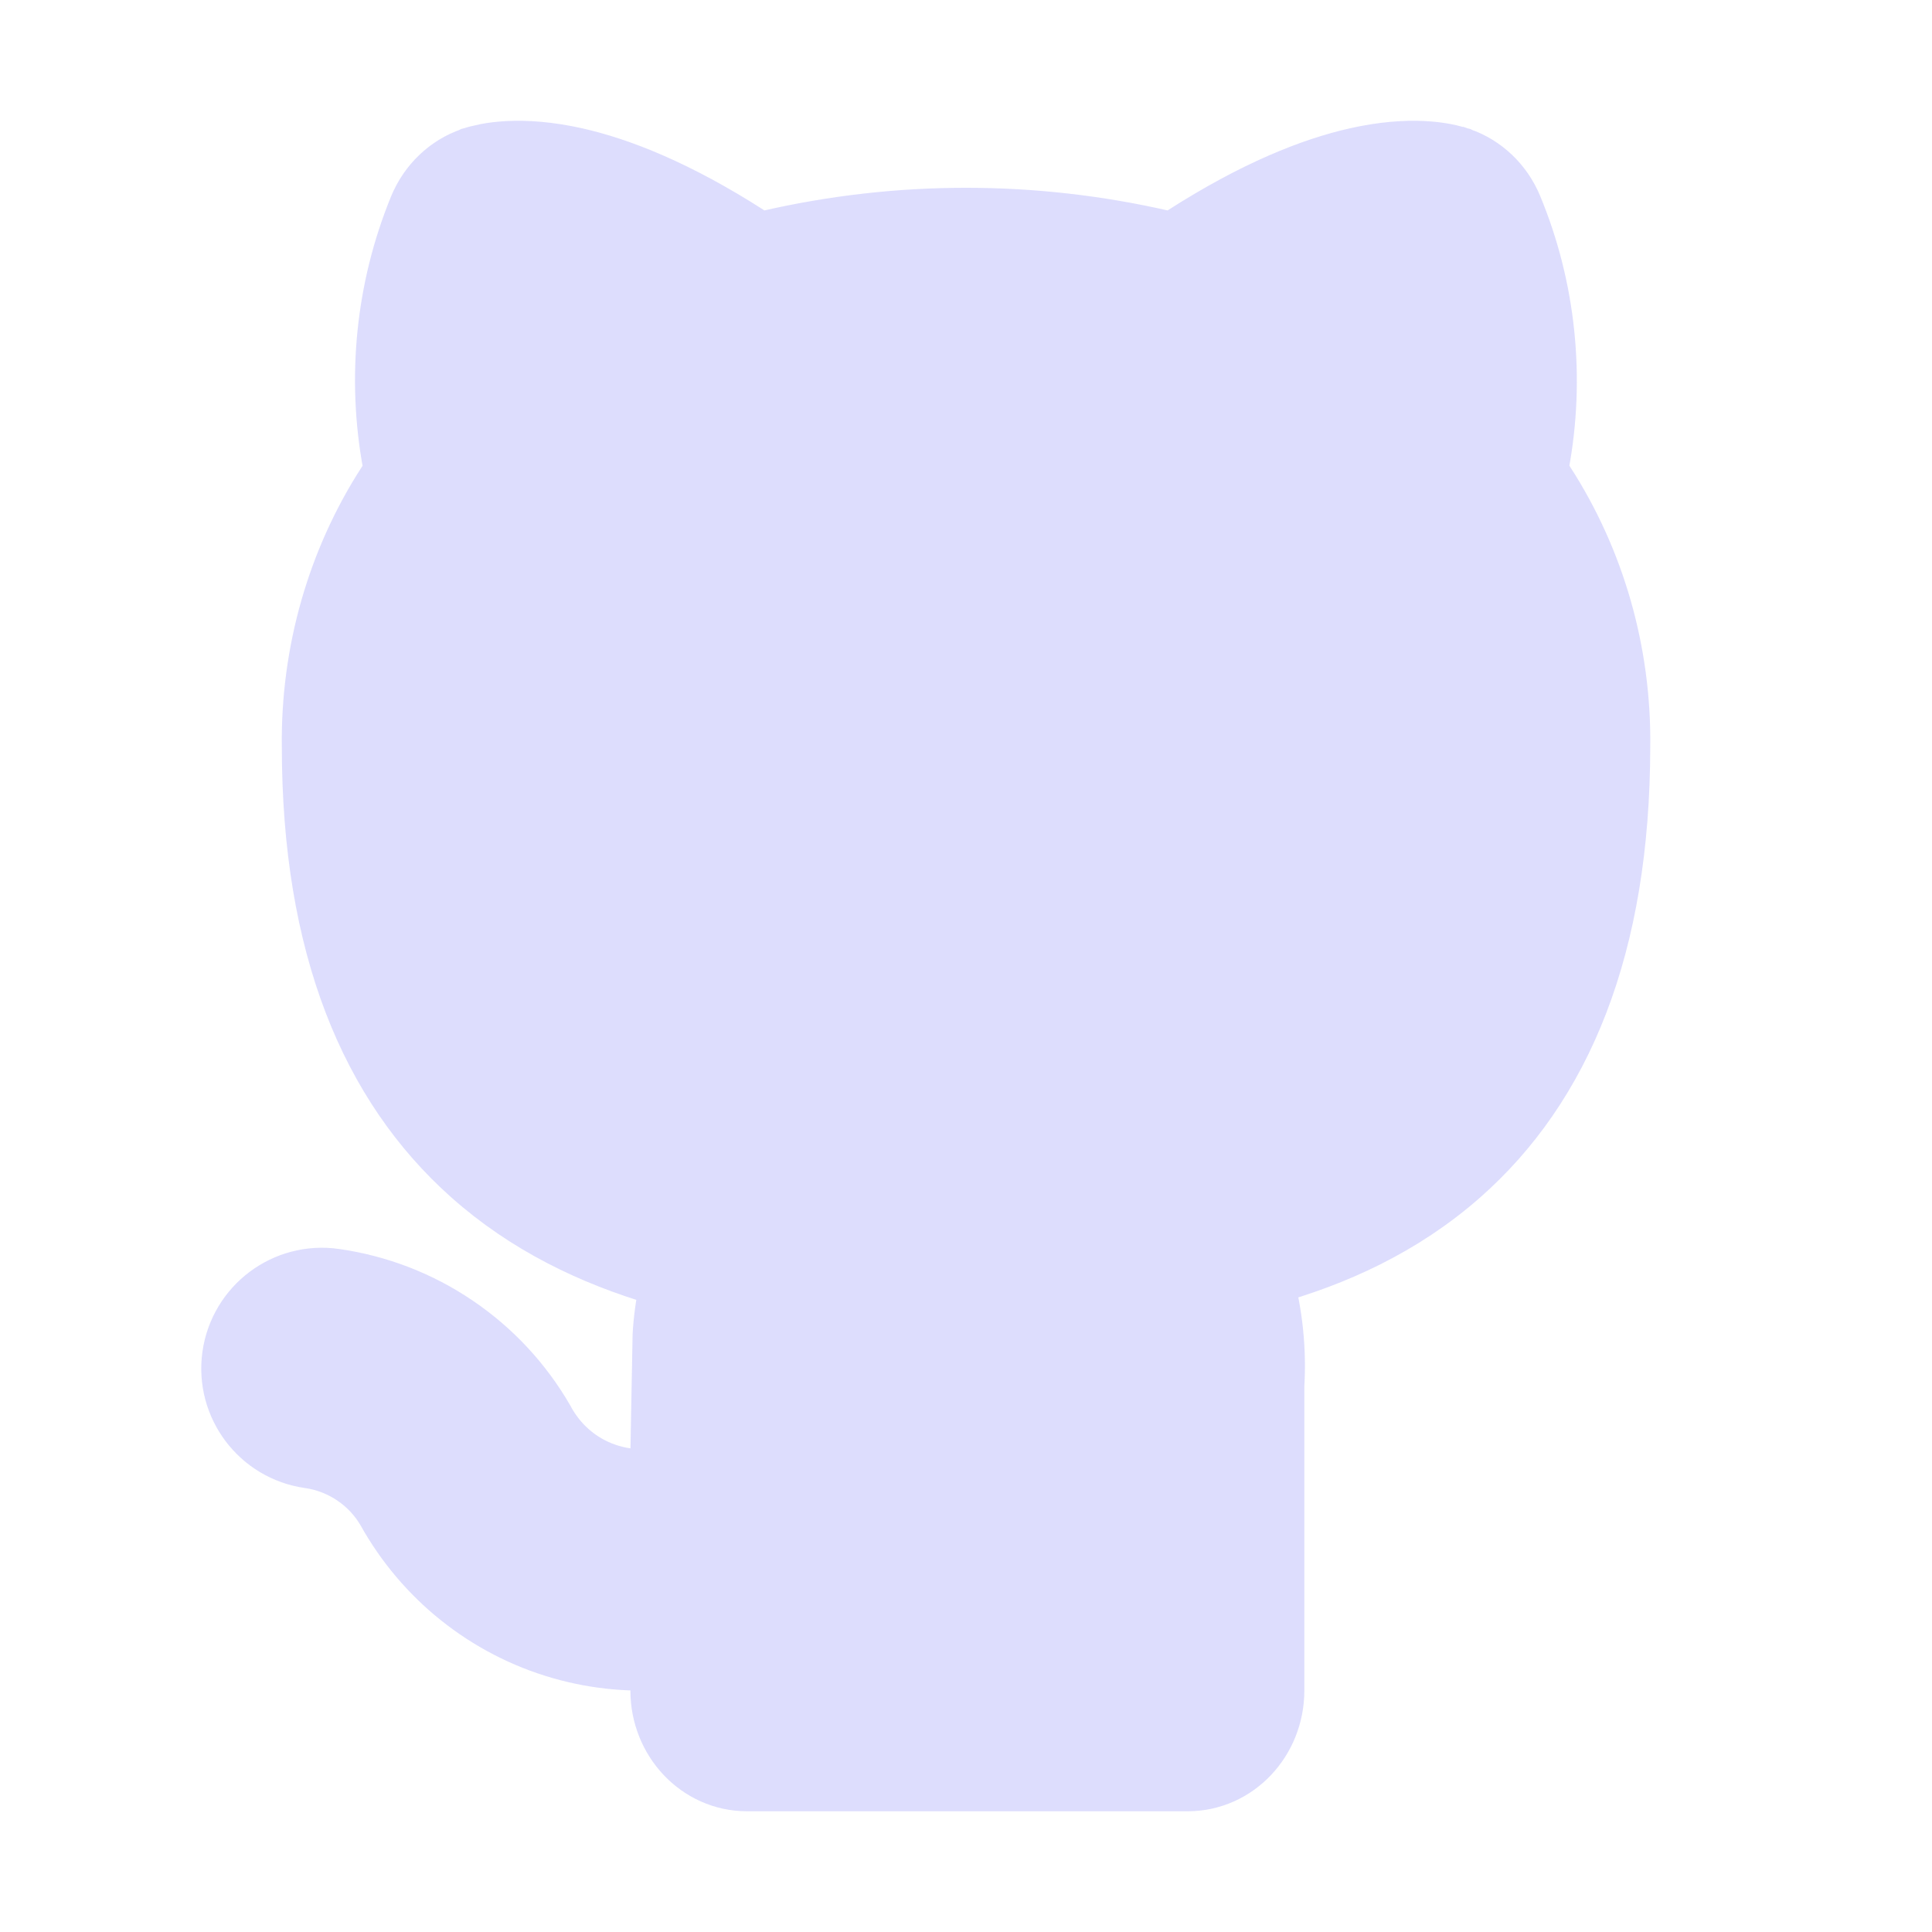
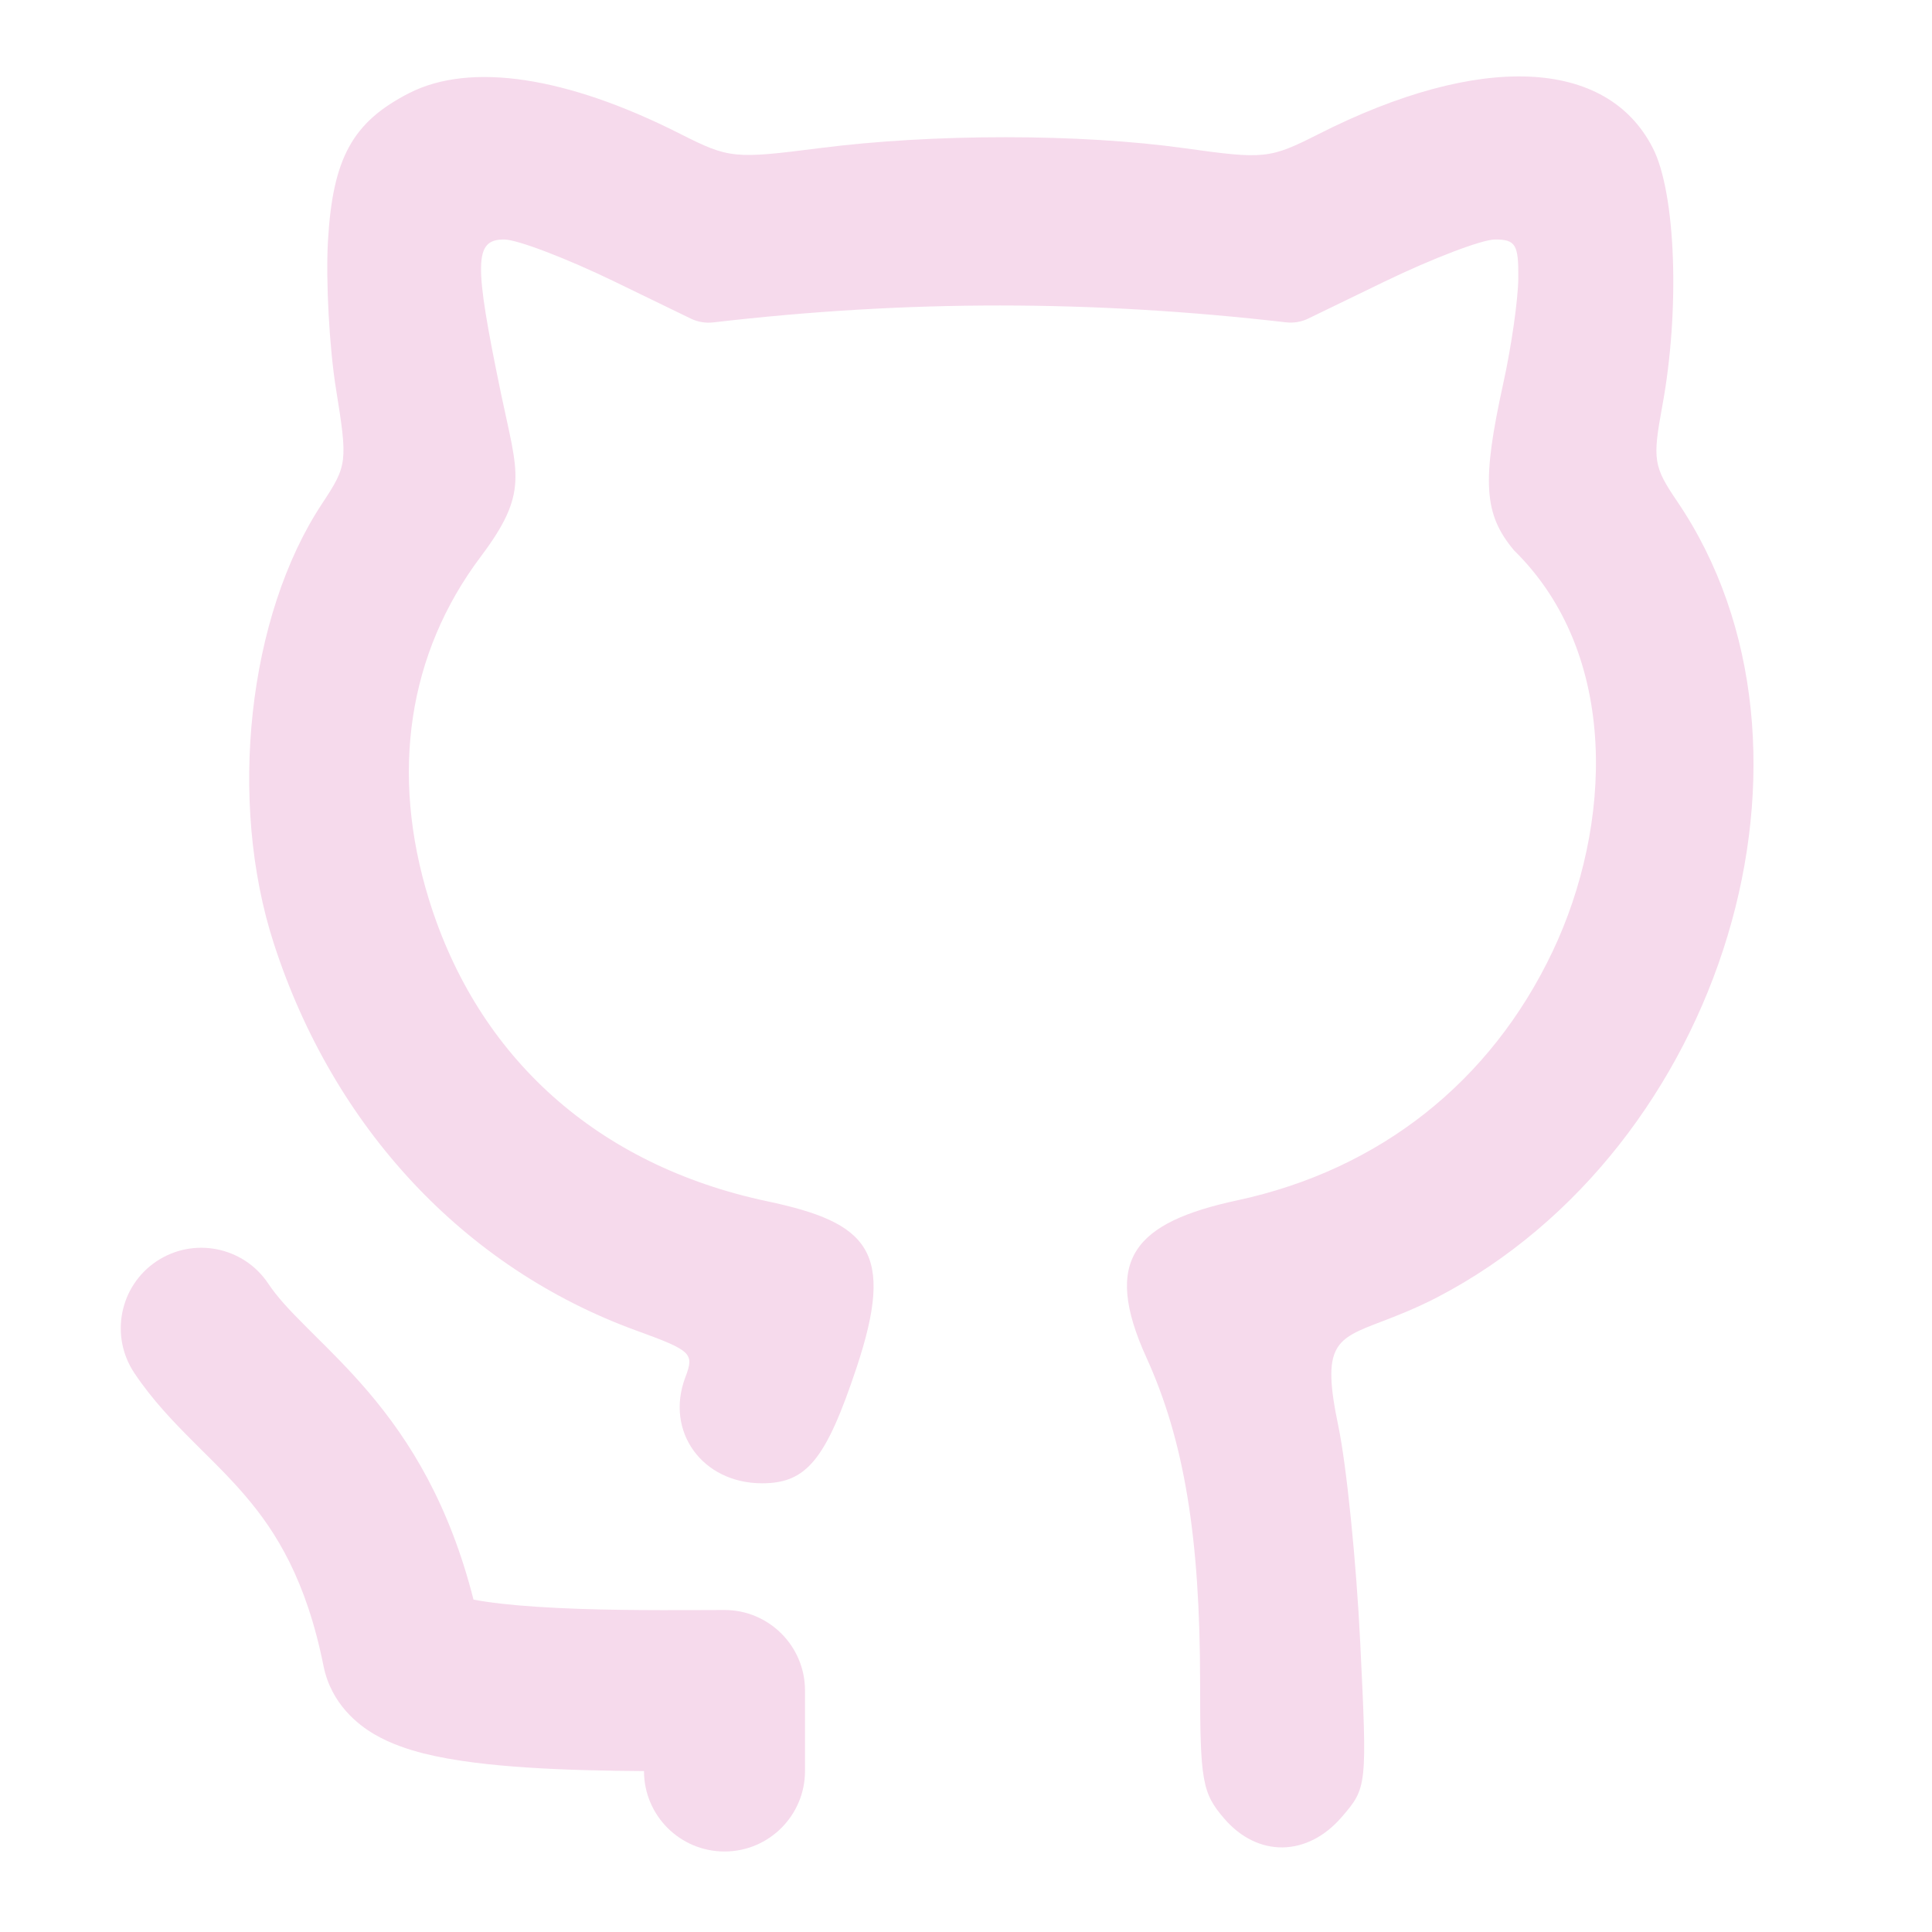
- <svg xmlns="http://www.w3.org/2000/svg" width="800px" height="800px" viewBox="0 0 24 24" fill="none" stroke="#ddddfd">
+ <svg xmlns="http://www.w3.org/2000/svg" width="800px" height="800px" viewBox="0 0 24 24" fill="none">
  <g id="SVGRepo_bgCarrier" stroke-width="0" />
  <g id="SVGRepo_tracerCarrier" stroke-linecap="round" stroke-linejoin="round" />
  <g id="SVGRepo_iconCarrier">
-     <path d="M18.671 2.627C18.563 2.365 18.353 2.165 18.096 2.076L18.094 2.076L18.092 2.075L18.088 2.074L18.081 2.071L18.064 2.066C18.052 2.062 18.039 2.059 18.025 2.055C17.998 2.047 17.966 2.04 17.93 2.033C17.859 2.019 17.773 2.008 17.671 2.003C17.466 1.993 17.204 2.009 16.882 2.081C16.345 2.201 15.648 2.475 14.772 3.036C14.715 3.073 14.657 3.111 14.598 3.15C14.54 3.136 14.481 3.122 14.422 3.108C12.826 2.741 11.174 2.741 9.578 3.108C9.519 3.122 9.46 3.136 9.402 3.15C9.343 3.111 9.285 3.073 9.228 3.036C8.352 2.474 7.653 2.2 7.115 2.08C6.792 2.009 6.529 1.993 6.324 2.003C6.222 2.008 6.135 2.019 6.064 2.033C6.029 2.04 5.997 2.047 5.97 2.054C5.956 2.058 5.943 2.062 5.932 2.065L5.915 2.071L5.907 2.073L5.903 2.074L5.901 2.075L5.9 2.076C5.64 2.164 5.429 2.366 5.32 2.631C4.917 3.615 4.81 4.701 5.004 5.743C5.014 5.794 5.024 5.844 5.035 5.895C4.993 5.954 4.953 6.014 4.913 6.074C4.308 7.011 3.986 8.128 4.001 9.275C4.002 11.732 4.72 13.414 5.933 14.496C6.62 15.109 7.417 15.484 8.219 15.721C8.31 15.748 8.402 15.773 8.494 15.797C8.48 15.843 8.468 15.89 8.456 15.937C8.408 16.136 8.376 16.339 8.361 16.546C8.359 16.565 8.359 16.584 8.358 16.602L8.324 18.421L8.324 18.441C8.324 18.446 8.324 18.452 8.324 18.458C8.263 18.473 8.2 18.484 8.137 18.492C7.942 18.514 7.745 18.498 7.556 18.443C7.368 18.389 7.191 18.298 7.038 18.175C6.884 18.052 6.756 17.899 6.66 17.726L6.651 17.709C6.388 17.253 6.026 16.864 5.591 16.57C5.157 16.275 4.66 16.084 4.14 16.01C3.594 15.932 3.088 16.313 3.01 16.86C2.933 17.407 3.313 17.913 3.86 17.99C4.078 18.021 4.287 18.102 4.47 18.226C4.651 18.348 4.803 18.51 4.913 18.7C5.135 19.099 5.432 19.451 5.788 19.736C6.148 20.024 6.56 20.238 7.003 20.365C7.433 20.489 7.884 20.529 8.329 20.483C8.33 20.722 8.331 20.907 8.331 21C8.331 21.552 8.755 22 9.278 22H14.756C15.279 22 15.703 21.552 15.703 21V17.209C15.729 16.78 15.685 16.35 15.574 15.937C15.559 15.88 15.542 15.824 15.524 15.768C15.584 15.753 15.643 15.737 15.703 15.721C16.528 15.494 17.351 15.122 18.059 14.498C19.279 13.422 19.998 11.738 20 9.275C20.015 8.128 19.692 7.011 19.087 6.074C19.047 6.014 19.007 5.954 18.965 5.894C18.976 5.844 18.986 5.794 18.995 5.743C19.189 4.699 19.079 3.611 18.671 2.627Z" fill="#ddddfd" />
+     <path d="M4.074 2.994C4.133 1.964 4.379 1.516 5.084 1.156C5.844 0.769 7.041 0.949 8.45 1.663C9.057 1.97 9.119 1.976 10.182 1.84C11.596 1.659 13.416 1.659 14.721 1.842C15.708 1.98 15.773 1.973 16.381 1.665C18.381 0.652 19.96 0.718 20.532 1.839C20.818 2.398 20.871 3.85 20.649 5.047C20.527 5.711 20.54 5.794 20.835 6.229C22.915 9.294 21.416 14.262 17.853 16.116C17.58 16.257 17.35 16.345 17.163 16.417C16.588 16.636 16.413 16.703 16.625 17.714C16.727 18.2 16.849 19.409 16.897 20.4C16.984 22.192 16.983 22.205 16.669 22.57C16.241 23.068 15.624 23.076 15.207 22.59C14.934 22.273 14.908 22.124 14.908 20.901C14.908 19.095 14.71 17.895 14.242 16.866C13.685 15.642 14.098 15.185 15.37 14.911C17.138 14.531 18.519 13.44 19.289 11.815C20.021 10.27 20.131 8.135 18.808 6.837C18.432 6.389 18.406 5.984 18.674 4.763C18.775 4.307 18.859 3.718 18.861 3.454C18.865 3.038 18.827 2.975 18.572 2.975C18.41 2.975 17.792 3.211 17.199 3.498L16.252 3.957C16.166 3.999 16.07 4.015 15.975 4.004C13.568 3.727 11.28 3.723 8.861 4.005C8.765 4.016 8.669 4 8.582 3.958L7.636 3.499C7.043 3.211 6.425 2.975 6.263 2.975C5.889 2.975 5.884 3.251 6.224 4.891C6.433 5.892 6.573 6.115 5.971 6.916C5.069 8.116 4.844 9.606 5.328 11.172C5.937 13.145 7.429 14.477 9.528 14.922C10.793 15.19 11.123 15.54 10.64 16.991C10.26 18.132 10.02 18.426 9.467 18.426C8.724 18.426 8.258 17.782 8.514 17.108C8.627 16.811 8.594 16.779 7.897 16.526C5.771 15.75 4.145 14.013 3.402 11.722C2.827 9.952 3.08 7.647 4.002 6.255C4.316 5.78 4.32 5.74 4.174 4.832C4.091 4.318 4.046 3.491 4.074 2.994Z" fill="#f6daec" />
+     <path d="M3.332 15.945C3.026 15.486 2.405 15.362 1.945 15.668C1.486 15.974 1.362 16.595 1.668 17.055C1.894 17.394 2.165 17.673 2.394 17.902C2.437 17.945 2.478 17.986 2.518 18.026C2.711 18.217 2.881 18.386 3.051 18.586C3.429 19.029 3.805 19.626 4.019 20.696C4.115 21.173 4.457 21.43 4.647 21.542C4.853 21.663 5.078 21.735 5.263 21.782C5.642 21.877 6.102 21.927 6.538 21.956C7.017 21.988 7.536 21.998 8 22.001C8 22.553 8.448 23 9 23C9.552 23 10 22.552 10 22V21C10 20.448 9.552 20 9 20C8.906 20 8.804 20 8.696 20.001C8.109 20.003 7.344 20.005 6.67 19.96C6.345 19.939 6.078 19.908 5.882 19.871C5.581 18.687 5.094 17.899 4.574 17.289C4.344 17.019 4.106 16.783 3.912 16.591C3.876 16.555 3.841 16.521 3.809 16.488C3.585 16.265 3.439 16.106 3.332 15.945Z" fill="#f6daec" />
  </g>
</svg>
